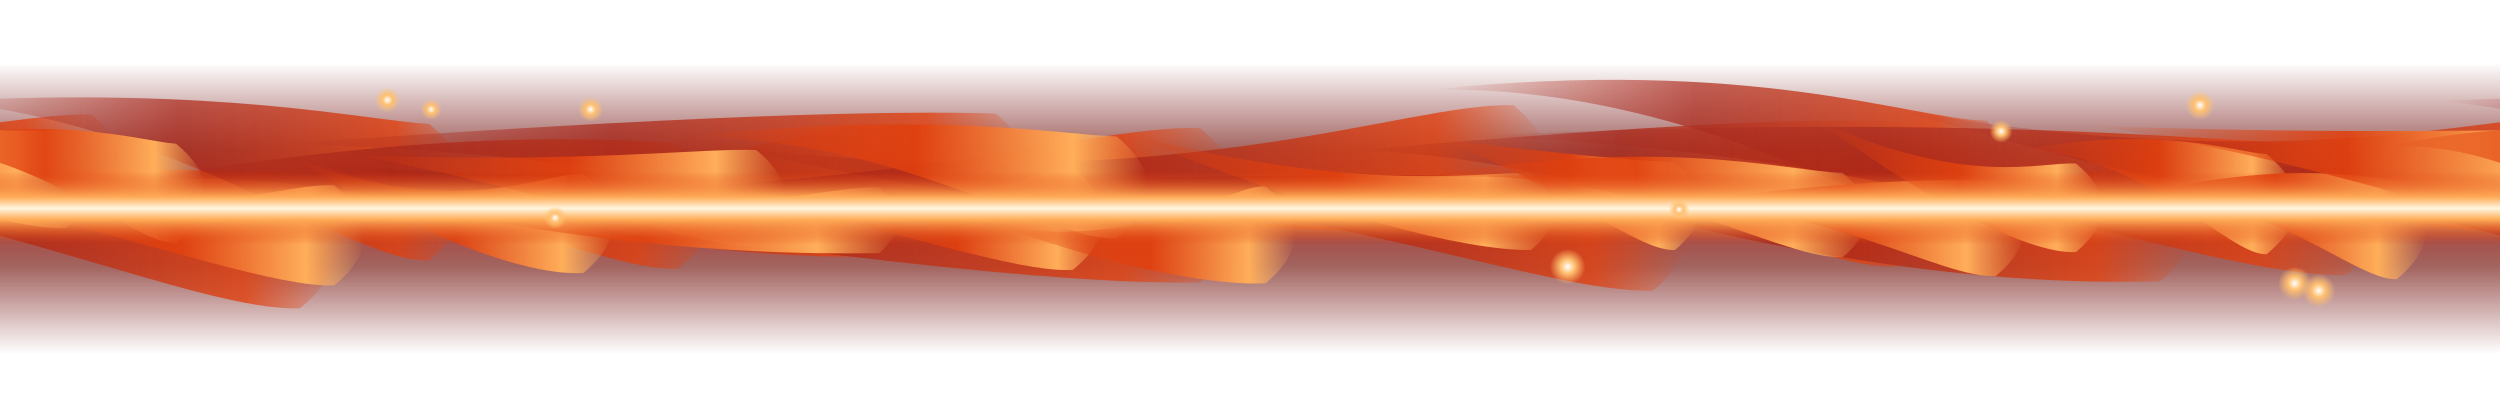
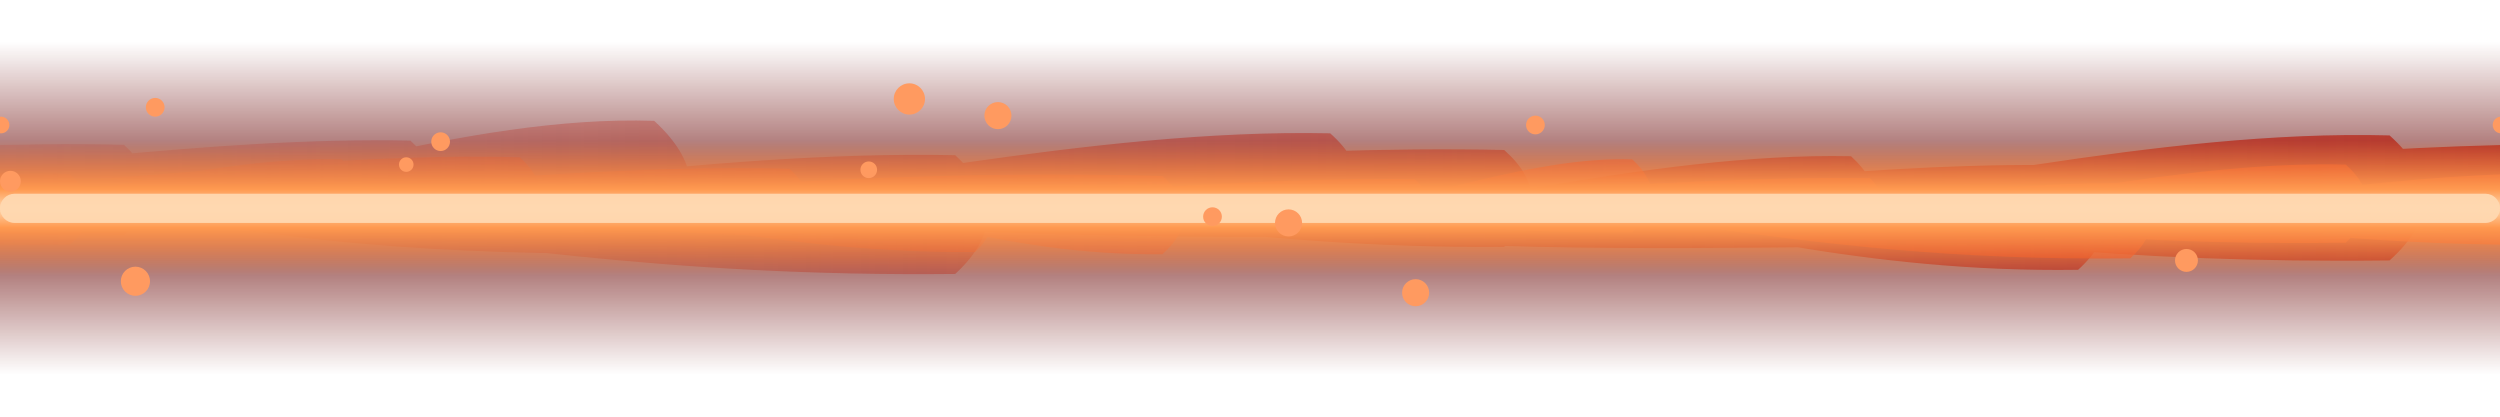
<svg xmlns="http://www.w3.org/2000/svg" viewBox="0 0 240 40" width="240" height="40" preserveAspectRatio="none">
  <defs>
-     <linearGradient id="halo" x1="0" y1="0" x2="0" y2="1">
-       <stop offset="0" stop-color="#6e0c06" stop-opacity="0" />
-       <stop offset=".3" stop-color="#6e0c06" stop-opacity=".75" />
-       <stop offset=".5" stop-color="#a8180a" />
-       <stop offset=".7" stop-color="#6e0c06" stop-opacity=".75" />
-       <stop offset="1" stop-color="#6e0c06" stop-opacity="0" />
+     <linearGradient id="h" x1="0" y1="0" x2="0" y2="1">
+       <stop offset="0" stop-color="#6a0806" stop-opacity="0" />
+       <stop offset=".32" stop-color="#6a0806" stop-opacity=".55" />
+       <stop offset=".5" stop-color="#b81c0c" stop-opacity=".9" />
+       <stop offset=".68" stop-color="#6a0806" stop-opacity=".55" />
+       <stop offset="1" stop-color="#6a0806" stop-opacity="0" />
    </linearGradient>
-     <linearGradient id="fA" x1="1" y1="0" x2="0" y2="0">
-       <stop offset="0" stop-color="#e0400f" stop-opacity="0" />
-       <stop offset=".14" stop-color="#e0400f" />
-       <stop offset=".55" stop-color="#a8180a" stop-opacity=".8" />
-       <stop offset="1" stop-color="#a8180a" stop-opacity="0" />
+     <linearGradient id="f1" x1="1" y1="0" x2="0" y2="0">
+       <stop offset="0" stop-color="#e8401a" />
+       <stop offset=".45" stop-color="#b81c0c" stop-opacity=".85" />
+       <stop offset="1" stop-color="#b81c0c" stop-opacity="0" />
    </linearGradient>
-     <linearGradient id="fB" x1="1" y1="0" x2="0" y2="0">
-       <stop offset="0" stop-color="#ffae5a" stop-opacity="0" />
-       <stop offset=".16" stop-color="#ffae5a" />
-       <stop offset=".5" stop-color="#e0400f" stop-opacity=".9" />
-       <stop offset="1" stop-color="#e0400f" stop-opacity="0" />
+     <linearGradient id="f2" x1="1" y1="0" x2="0" y2="0">
+       <stop offset="0" stop-color="#ff9a50" />
+       <stop offset=".5" stop-color="#e8401a" stop-opacity=".8" />
+       <stop offset="1" stop-color="#e8401a" stop-opacity="0" />
    </linearGradient>
-     <linearGradient id="coeur" x1="0" y1="0" x2="0" y2="1">
-       <stop offset="0" stop-color="#e0400f" stop-opacity="0" />
-       <stop offset=".35" stop-color="#ffae5a" />
-       <stop offset=".5" stop-color="#fff6e0" />
-       <stop offset=".65" stop-color="#ffae5a" />
-       <stop offset="1" stop-color="#e0400f" stop-opacity="0" />
+     <linearGradient id="c" x1="0" y1="0" x2="0" y2="1">
+       <stop offset="0" stop-color="#ff9a50" stop-opacity="0" />
+       <stop offset=".36" stop-color="#ff9a50" />
+       <stop offset=".5" stop-color="#ffd8b0" />
+       <stop offset=".64" stop-color="#ff9a50" />
+       <stop offset="1" stop-color="#ff9a50" stop-opacity="0" />
    </linearGradient>
-     <radialGradient id="et">
-       <stop offset="0" stop-color="#fff" />
-       <stop offset=".4" stop-color="#ffc070" />
-       <stop offset="1" stop-color="#ffc070" stop-opacity="0" />
-     </radialGradient>
  </defs>
-   <rect y="6" width="240" height="28" fill="url(#halo)" opacity=".85" />
-   <g class="oa">
-     <g class="va" fill="url(#fA)" opacity=".8">
-       <path d="M8.8,11.0 C-0.5,10.7 -19.3,17.3 -58.1,10.5 C-24.6,20.4 -1.9,22.8 8.8,22.5 Q15.7,16.7 8.8,11.0 Z" />
-       <path d="M28.8,16.6 C20.1,16.2 2.9,16.2 -32.8,15.9 C-2.0,19.7 18.9,29.9 28.8,29.6 Q36.6,23.1 28.8,16.6 Z" />
-       <path d="M41.2,11.9 C34.6,11.5 21.5,8.3 -5.7,9.7 C17.7,11.9 33.7,25.3 41.2,25.0 Q49.0,18.4 41.2,11.9 Z" />
-       <path d="M65.1,13.7 C57.7,13.4 42.9,12.2 12.3,17.4 C38.7,15.5 56.7,26.1 65.1,25.8 Q72.4,19.8 65.1,13.7 Z" />
-       <path d="M85.0,11.8 C76.9,11.5 60.7,20.5 27.2,14.8 C56.1,24.0 75.8,24.9 85.0,24.6 Q92.7,18.2 85.0,11.8 Z" />
-       <path d="M95.6,10.9 C85.9,10.6 66.4,11.0 26.0,13.9 C60.8,14.0 84.5,22.4 95.6,22.1 Q102.4,16.5 95.6,10.9 Z" />
-       <path d="M115.2,12.3 C103.9,11.9 81.3,20.3 34.4,17.8 C74.8,24.4 102.3,27.4 115.2,27.1 Q124.1,19.7 115.2,12.3 Z" />
-       <path d="M145.3,10.1 C134.6,9.8 113.3,19.4 69.2,14.0 C107.2,22.7 133.1,22.5 145.3,22.2 Q152.5,16.1 145.3,10.1 Z" />
-       <path d="M158.7,17.2 C149.9,16.9 132.3,16.5 95.9,17.3 C127.3,19.5 148.7,28.2 158.7,27.9 Q165.1,22.5 158.7,17.2 Z" />
-       <path d="M182.2,11.7 C175.0,11.3 160.5,11.8 130.4,14.4 C156.3,15.6 173.9,26.0 182.2,25.6 Q190.6,18.7 182.2,11.7 Z" />
-       <path d="M190.7,11.6 C183.3,11.4 168.4,5.4 137.4,8.6 C164.1,8.2 182.2,22.2 190.7,21.9 Q196.9,16.8 190.7,11.6 Z" />
-       <path d="M207.4,15.8 C198.4,15.5 180.3,23.6 142.8,16.3 C175.1,26.7 197.1,27.3 207.4,27.0 Q214.2,21.4 207.4,15.8 Z" />
-       <path d="M225.2,14.0 C213.4,13.7 189.7,10.7 140.7,13.1 C182.9,14.1 211.7,26.7 225.2,26.4 Q232.6,20.2 225.2,14.0 Z" />
-       <g transform="translate(240 0)">
-         <path d="M8.8,11.0 C-0.5,10.7 -19.3,17.3 -58.1,10.5 C-24.6,20.4 -1.9,22.8 8.8,22.5 Q15.7,16.7 8.8,11.0 Z" />
-         <path d="M28.8,16.6 C20.1,16.2 2.9,16.2 -32.8,15.9 C-2.0,19.7 18.9,29.9 28.8,29.6 Q36.6,23.1 28.8,16.6 Z" />
-         <path d="M41.2,11.9 C34.6,11.5 21.5,8.3 -5.7,9.7 C17.7,11.9 33.7,25.3 41.2,25.0 Q49.0,18.4 41.2,11.9 Z" />
-         <path d="M65.1,13.7 C57.7,13.4 42.9,12.2 12.3,17.4 C38.7,15.5 56.7,26.1 65.1,25.8 Q72.4,19.8 65.1,13.7 Z" />
-         <path d="M85.0,11.8 C76.9,11.5 60.7,20.5 27.2,14.8 C56.1,24.0 75.8,24.9 85.0,24.6 Q92.7,18.2 85.0,11.8 Z" />
-         <path d="M95.6,10.9 C85.9,10.6 66.4,11.0 26.0,13.9 C60.8,14.0 84.5,22.4 95.6,22.1 Q102.4,16.5 95.6,10.9 Z" />
-         <path d="M115.2,12.3 C103.9,11.9 81.3,20.3 34.4,17.8 C74.8,24.4 102.3,27.4 115.2,27.1 Q124.1,19.7 115.2,12.3 Z" />
-         <path d="M145.3,10.1 C134.6,9.8 113.3,19.4 69.2,14.0 C107.2,22.7 133.1,22.5 145.3,22.2 Q152.5,16.1 145.3,10.1 Z" />
-         <path d="M158.7,17.2 C149.9,16.9 132.3,16.5 95.9,17.3 C127.3,19.5 148.7,28.2 158.7,27.9 Q165.1,22.5 158.7,17.2 Z" />
-         <path d="M182.2,11.7 C175.0,11.3 160.5,11.8 130.4,14.4 C156.3,15.6 173.9,26.0 182.2,25.6 Q190.6,18.7 182.2,11.7 Z" />
-         <path d="M190.7,11.6 C183.3,11.4 168.4,5.4 137.4,8.6 C164.1,8.2 182.2,22.2 190.7,21.9 Q196.9,16.8 190.7,11.6 Z" />
-         <path d="M207.4,15.8 C198.4,15.5 180.3,23.6 142.8,16.3 C175.1,26.7 197.1,27.3 207.4,27.0 Q214.2,21.4 207.4,15.8 Z" />
-         <path d="M225.2,14.0 C213.4,13.7 189.7,10.7 140.7,13.1 C182.9,14.1 211.7,26.7 225.2,26.4 Q232.6,20.2 225.2,14.0 Z" />
-       </g>
+   <rect y="4" width="240" height="32" fill="url(#h)" />
+   <g>
+     <g fill="url(#f1)" opacity=".85">
+       <path d="M11.9,13.9 C-8.7,13.4 -32.2,16.1 -46.9,17 C-29.3,19.2 -11.6,22.9 11.9,22.6 Q16.7,18.3 11.9,13.9Z M251.9,13.9 C231.3,13.4 207.8,16.1 193.1,17 C210.7,19.2 228.4,22.9 251.9,22.6 Q256.7,18.3 251.9,13.9Z M39.4,13.5 C20.4,13.1 -1.3,16.5 -14.8,17.3 C1.4,19.5 17.7,22.3 39.4,22.1 Q44.1,17.8 39.4,13.5Z M279.4,13.5 C260.4,13.1 238.7,16.5 225.2,17.3 C241.4,19.5 257.7,22.3 279.4,22.1 Q284.1,17.8 279.4,13.5Z M62.8,11.6 C44.8,11 24.1,18.7 11.3,20 C26.7,23.1 42.2,24.6 62.8,24.3 Q69.8,18 62.8,11.6Z M302.8,11.6 C284.8,11 264.1,18.7 251.3,20 C266.7,23.1 282.2,24.6 302.8,24.3 Q309.8,18 302.8,11.6Z M91.7,14.9 C67.8,14.4 40.4,19.3 23.4,20.5 C43.9,23.3 64.3,26.6 91.7,26.3 Q97.9,20.6 91.7,14.9Z M331.7,14.9 C307.8,14.4 280.4,19.3 263.4,20.5 C283.9,23.3 304.3,26.6 331.7,26.3 Q337.9,20.6 331.7,14.9Z M127.7,12.8 C104.8,12.3 78.6,18.6 62.2,19.6 C81.9,22.1 101.5,22.9 127.7,22.7 Q133.2,17.7 127.7,12.8Z M367.7,12.8 C344.8,12.3 318.6,18.6 302.2,19.6 C321.9,22.1 341.5,22.9 367.7,22.7 Q373.2,17.7 367.7,12.8Z M144.4,14.4 C122,13.9 96.3,16.5 80.3,17.4 C99.5,19.7 118.8,23.9 144.4,23.7 Q149.6,19 144.4,14.4Z M384.4,14.4 C362,13.9 336.3,16.5 320.3,17.4 C339.5,19.7 358.8,23.9 384.4,23.7 Q389.6,19 384.4,14.4Z M177.7,15 C158.2,14.6 136,21 122.1,21.9 C138.8,24.1 155.5,23.9 177.7,23.7 Q182.5,19.4 177.7,15Z M417.7,15 C398.2,14.6 376,21 362.1,21.9 C378.8,24.1 395.5,23.9 417.7,23.7 Q422.5,19.4 417.7,15Z M199.5,15.9 C181.4,15.4 160.7,18.2 147.8,19.2 C163.3,21.7 178.8,26.2 199.5,25.9 Q205,20.9 199.5,15.9Z M439.5,15.9 C421.4,15.4 400.7,18.2 387.8,19.2 C403.3,21.7 418.8,26.2 439.5,25.9 Q445,20.9 439.5,15.9Z M229.4,13 C207.2,12.4 181.9,18.8 166,20 C185,23.1 204.1,25.3 229.4,25 Q236.1,19 229.4,13Z M469.4,13 C447.2,12.4 421.9,18.8 406,20 C425,23.1 444.1,25.3 469.4,25 Q476.1,19 469.4,13Z" />
    </g>
  </g>
-   <g class="ob">
-     <g class="vb" fill="url(#fB)">
-       <path d="M6.4,12.6 C0.1,12.3 -12.5,13.0 -38.7,12.1 C-16.1,15.6 -0.8,22.1 6.4,21.9 Q12.0,17.2 6.4,12.6 Z" />
-       <path d="M16.9,13.8 C13.0,13.5 5.1,10.6 -11.1,14.1 C2.9,13.2 12.4,23.5 16.9,23.3 Q22.6,18.5 16.9,13.8 Z" />
-       <path d="M32.1,17.8 C27.6,17.5 18.5,21.2 -0.4,19.7 C15.9,23.8 26.9,27.6 32.1,27.4 Q37.9,22.6 32.1,17.8 Z" />
-       <path d="M56.0,16.7 C52.1,16.5 44.4,21.3 28.5,15.3 C42.2,23.9 51.6,26.5 56.0,26.2 Q61.7,21.5 56.0,16.7 Z" />
-       <path d="M72.6,14.4 C67.2,14.2 56.3,15.7 33.9,14.9 C53.2,18.2 66.4,23.9 72.6,23.6 Q78.2,19.0 72.6,14.4 Z" />
-       <path d="M84.4,18.0 C77.8,17.8 64.7,22.7 37.5,19.4 C60.9,24.4 76.9,24.4 84.4,24.3 Q88.1,21.1 84.4,18.0 Z" />
-       <path d="M103.0,16.1 C99.5,15.8 92.4,20.9 77.7,20.3 C90.4,23.6 99.0,26.2 103.0,25.9 Q109.0,21.0 103.0,16.1 Z" />
-       <path d="M107.2,13.1 C101.4,12.9 89.8,10.6 65.8,13.1 C86.5,13.2 100.6,23.1 107.2,22.9 Q113.1,18.0 107.2,13.1 Z" />
-       <path d="M121.5,17.9 C118.0,17.7 111.0,23.7 96.5,21.9 C109.0,26.3 117.5,27.4 121.5,27.2 Q127.1,22.5 121.5,17.9 Z" />
-       <path d="M147.0,16.6 C141.5,16.5 130.5,18.7 107.6,12.7 C127.3,20.7 140.7,24.1 147.0,24.0 Q151.4,20.3 147.0,16.6 Z" />
-       <path d="M160.8,15.6 C157.6,15.4 151.2,15.0 137.9,13.3 C149.3,17.3 157.1,24.2 160.8,24.0 Q165.8,19.8 160.8,15.6 Z" />
-       <path d="M176.9,16.6 C171.0,16.4 159.3,12.8 134.9,17.3 C155.9,15.0 170.2,24.9 176.9,24.7 Q181.7,20.6 176.9,16.6 Z" />
-       <path d="M191.6,17.4 C187.1,17.2 178.2,17.1 159.6,19.6 C175.6,19.6 186.4,26.8 191.6,26.5 Q197.0,22.0 191.6,17.4 Z" />
-       <path d="M199.3,15.7 C195.8,15.5 188.8,18.1 174.3,11.5 C186.8,20.5 195.3,24.4 199.3,24.2 Q204.4,19.9 199.3,15.7 Z" />
-       <path d="M217.6,14.8 C214.3,14.6 207.7,11.9 193.9,14.4 C205.8,14.5 213.9,24.6 217.6,24.4 Q223.4,19.6 217.6,14.8 Z" />
-       <path d="M230.1,17.3 C226.4,17.0 219.1,15.2 203.8,19.0 C217.0,17.8 225.9,27.0 230.1,26.8 Q235.8,22.0 230.1,17.3 Z" />
-       <g transform="translate(240 0)">
-         <path d="M6.4,12.6 C0.1,12.3 -12.5,13.0 -38.7,12.1 C-16.1,15.6 -0.8,22.1 6.4,21.9 Q12.0,17.2 6.4,12.6 Z" />
-         <path d="M16.9,13.8 C13.0,13.5 5.1,10.6 -11.1,14.1 C2.9,13.2 12.4,23.5 16.9,23.3 Q22.6,18.5 16.9,13.8 Z" />
-         <path d="M32.1,17.8 C27.6,17.5 18.5,21.2 -0.4,19.7 C15.9,23.8 26.9,27.6 32.1,27.4 Q37.9,22.6 32.1,17.8 Z" />
-         <path d="M56.0,16.7 C52.1,16.5 44.4,21.3 28.5,15.3 C42.2,23.9 51.6,26.5 56.0,26.2 Q61.7,21.5 56.0,16.7 Z" />
-         <path d="M72.6,14.4 C67.2,14.2 56.3,15.7 33.9,14.9 C53.2,18.2 66.4,23.9 72.6,23.6 Q78.2,19.0 72.6,14.4 Z" />
-         <path d="M84.4,18.0 C77.8,17.8 64.7,22.7 37.5,19.4 C60.9,24.4 76.9,24.4 84.4,24.3 Q88.1,21.1 84.4,18.0 Z" />
-         <path d="M103.0,16.1 C99.5,15.8 92.4,20.9 77.7,20.3 C90.4,23.6 99.0,26.2 103.0,25.9 Q109.0,21.0 103.0,16.1 Z" />
-         <path d="M107.2,13.1 C101.4,12.9 89.8,10.6 65.8,13.1 C86.5,13.2 100.6,23.1 107.2,22.9 Q113.1,18.0 107.2,13.1 Z" />
-         <path d="M121.5,17.9 C118.0,17.7 111.0,23.7 96.5,21.9 C109.0,26.3 117.5,27.4 121.5,27.2 Q127.1,22.5 121.5,17.9 Z" />
-         <path d="M147.0,16.6 C141.5,16.5 130.5,18.7 107.6,12.7 C127.3,20.7 140.7,24.1 147.0,24.0 Q151.4,20.3 147.0,16.6 Z" />
-         <path d="M160.8,15.6 C157.6,15.4 151.2,15.0 137.9,13.3 C149.3,17.3 157.1,24.2 160.8,24.0 Q165.8,19.8 160.8,15.6 Z" />
-         <path d="M176.9,16.6 C171.0,16.4 159.3,12.8 134.9,17.3 C155.9,15.0 170.2,24.9 176.9,24.7 Q181.7,20.6 176.9,16.6 Z" />
-         <path d="M191.6,17.4 C187.1,17.2 178.2,17.1 159.6,19.6 C175.6,19.6 186.4,26.8 191.6,26.5 Q197.0,22.0 191.6,17.4 Z" />
-         <path d="M199.3,15.7 C195.8,15.5 188.8,18.1 174.3,11.5 C186.8,20.5 195.3,24.4 199.3,24.2 Q204.4,19.9 199.3,15.7 Z" />
-         <path d="M217.6,14.8 C214.3,14.6 207.7,11.9 193.9,14.4 C205.8,14.5 213.9,24.6 217.6,24.4 Q223.4,19.6 217.6,14.8 Z" />
-         <path d="M230.1,17.3 C226.4,17.0 219.1,15.2 203.8,19.0 C217.0,17.8 225.9,27.0 230.1,26.8 Q235.8,22.0 230.1,17.3 Z" />
-       </g>
+   <g fill="url(#f2)" opacity=".9">
+     <path d="M6.7,16.7 C-8.5,16.3 -25.9,19.7 -36.8,20.4 C-23.7,22.1 -10.7,23.7 6.7,23.5 Q10.5,20.1 6.7,16.7Z M246.7,16.7 C231.5,16.3 214.1,19.7 203.2,20.4 C216.3,22.1 229.3,23.7 246.7,23.5 Q250.5,20.1 246.7,16.7Z M32.8,15.3 C20.8,15 7,19.2 -1.6,19.9 C8.7,21.6 19.1,22.4 32.8,22.2 Q36.6,18.8 32.8,15.3Z M272.8,15.3 C260.8,15 247,19.2 238.4,19.9 C248.7,21.6 259.1,22.4 272.8,22.2 Q276.6,18.8 272.8,15.3Z M49.9,15.1 C36.1,14.7 20.4,16.4 10.5,17.1 C22.3,18.8 34.1,22.2 49.9,22 Q53.7,18.5 49.9,15.1Z M289.9,15.1 C276.1,14.7 260.4,16.4 250.5,17.1 C262.3,18.8 274.1,22.2 289.9,22 Q293.7,18.5 289.9,15.1Z M75.8,16.2 C61.8,15.8 45.8,17.3 35.8,17.9 C47.8,19.5 59.8,22.8 75.8,22.6 Q79.3,19.4 75.8,16.2Z M315.8,16.2 C301.8,15.8 285.8,17.3 275.8,17.9 C287.8,19.5 299.8,22.8 315.8,22.6 Q319.3,19.4 315.8,16.2Z M93.6,18 C77.8,17.7 59.9,18.5 48.7,19.1 C62.1,20.6 75.6,24.3 93.6,24.2 Q96.9,21.1 93.6,18Z M333.6,18 C317.8,17.7 299.9,18.5 288.7,19.1 C302.1,20.6 315.6,24.3 333.6,24.2 Q336.9,21.1 333.6,18Z M111.6,16.9 C98,16.5 82.4,17 72.7,17.7 C84.3,19.6 96,24.6 111.6,24.4 Q115.8,20.6 111.6,16.9Z M351.6,16.9 C338,16.5 322.4,17 312.7,17.7 C324.3,19.6 336,24.6 351.6,24.4 Q355.8,20.6 351.6,16.9Z M135.8,17.2 C122.1,17 106.3,18.4 96.5,18.9 C108.3,20.1 120.1,22.2 135.8,22.1 Q138.5,19.6 135.8,17.2Z M375.8,17.2 C362.1,17 346.3,18.4 336.5,18.9 C348.3,20.1 360.1,22.2 375.8,22.1 Q378.5,19.6 375.8,17.2Z M156.7,15.3 C147.2,15 136.3,19.3 129.5,20 C137.7,21.7 145.8,22.4 156.7,22.3 Q160.5,18.8 156.7,15.3Z M396.7,15.3 C387.2,15 376.3,19.3 369.5,20 C377.7,21.7 385.8,22.4 396.7,22.3 Q400.5,18.8 396.7,15.3Z M179.5,17.1 C164.3,16.9 146.9,18.5 136,19 C149.1,20.2 162.1,22.3 179.5,22.2 Q182.2,19.7 179.5,17.1Z M419.5,17.1 C404.3,16.9 386.9,18.5 376,19 C389.1,20.2 402.1,22.3 419.5,22.2 Q422.2,19.7 419.5,17.1Z M204.5,17.6 C189.7,17.3 172.7,20.8 162.1,21.6 C174.8,23.4 187.5,25 204.5,24.8 Q208.5,21.2 204.5,17.6Z M444.5,17.6 C429.7,17.3 412.7,20.8 402.1,21.6 C414.8,23.4 427.5,25 444.5,24.8 Q448.5,21.2 444.5,17.6Z M225.2,15.8 C209.9,15.4 192.4,19.9 181.5,20.6 C194.6,22.5 207.7,23.5 225.2,23.3 Q229.3,19.5 225.2,15.8Z M465.2,15.8 C449.9,15.4 432.4,19.9 421.5,20.6 C434.6,22.5 447.7,23.5 465.2,23.3 Q469.3,19.5 465.2,15.8Z" />
+   </g>
+   <g>
+     <rect y="13.5" width="240" height="13" fill="url(#c)" />
+     <rect y="18.6" width="240" height="2.8" rx="1.4" fill="#ffd8b0" opacity=".95" />
+   </g>
+   <g fill="#ff9a60">
+     <g>
+       <circle cx="42.3" cy="13.6" r="0.9" />
+       <circle cx="282.3" cy="13.6" r="0.9" />
+       <circle cx="116.4" cy="20.8" r="0.9" />
+       <circle cx="356.4" cy="20.8" r="0.9" />
+       <circle cx="1" cy="17.4" r="1" />
+       <circle cx="241" cy="17.4" r="1" />
+       <circle cx="135.9" cy="28.1" r="1.3" />
+       <circle cx="375.9" cy="28.1" r="1.3" />
+       <circle cx="123.7" cy="21.4" r="1.3" />
+       <circle cx="363.7" cy="21.4" r="1.3" />
+       <circle cx="13" cy="27" r="1.4" />
+       <circle cx="253" cy="27" r="1.4" />
+       <circle cx="209.9" cy="25" r="1.1" />
+       <circle cx="449.9" cy="25" r="1.1" />
+       <circle cx="95.8" cy="11.1" r="1.3" />
+       <circle cx="335.8" cy="11.1" r="1.3" />
+       <circle cx="14.9" cy="10.3" r="0.9" />
+       <circle cx="254.9" cy="10.3" r="0.9" />
+       <circle cx="39" cy="15.8" r="0.7" />
+       <circle cx="279" cy="15.8" r="0.7" />
+       <circle cx="0.1" cy="12" r="0.8" />
+       <circle cx="240.1" cy="12" r="0.8" />
+       <circle cx="87.3" cy="9.5" r="1.5" />
+       <circle cx="327.3" cy="9.5" r="1.5" />
+       <circle cx="147.4" cy="12" r="0.9" />
+       <circle cx="387.4" cy="12" r="0.9" />
+       <circle cx="83.4" cy="16.3" r="0.8" />
+       <circle cx="323.4" cy="16.3" r="0.8" />
    </g>
  </g>
-   <rect class="cr" y="16.5" width="240" height="7" fill="url(#coeur)" />
-   <g class="ve">
-     <circle cx="56.7" cy="10.5" r="1.2" fill="url(#et)" />
-     <circle cx="296.7" cy="10.5" r="1.2" fill="url(#et)" />
-     <circle cx="37.2" cy="9.6" r="1.2" fill="url(#et)" />
-     <circle cx="277.2" cy="9.6" r="1.2" fill="url(#et)" />
-     <circle cx="220.3" cy="27.2" r="1.6" fill="url(#et)" />
-     <circle cx="460.3" cy="27.2" r="1.6" fill="url(#et)" />
-     <circle cx="53.3" cy="20.9" r="1.1" fill="url(#et)" />
-     <circle cx="293.3" cy="20.9" r="1.1" fill="url(#et)" />
-     <circle cx="41.4" cy="10.5" r="1.0" fill="url(#et)" />
-     <circle cx="281.4" cy="10.5" r="1.0" fill="url(#et)" />
-     <circle cx="222.6" cy="27.9" r="1.6" fill="url(#et)" />
-     <circle cx="462.6" cy="27.9" r="1.6" fill="url(#et)" />
-     <circle cx="192.1" cy="12.6" r="1.1" fill="url(#et)" />
-     <circle cx="432.1" cy="12.6" r="1.1" fill="url(#et)" />
-     <circle cx="150.5" cy="25.6" r="1.7" fill="url(#et)" />
-     <circle cx="390.5" cy="25.6" r="1.7" fill="url(#et)" />
-     <circle cx="211.2" cy="10.1" r="1.4" fill="url(#et)" />
-     <circle cx="451.2" cy="10.1" r="1.4" fill="url(#et)" />
-     <circle cx="161.2" cy="20.1" r="1.0" fill="url(#et)" />
-     <circle cx="401.2" cy="20.1" r="1.0" fill="url(#et)" />
-   </g>
</svg>
